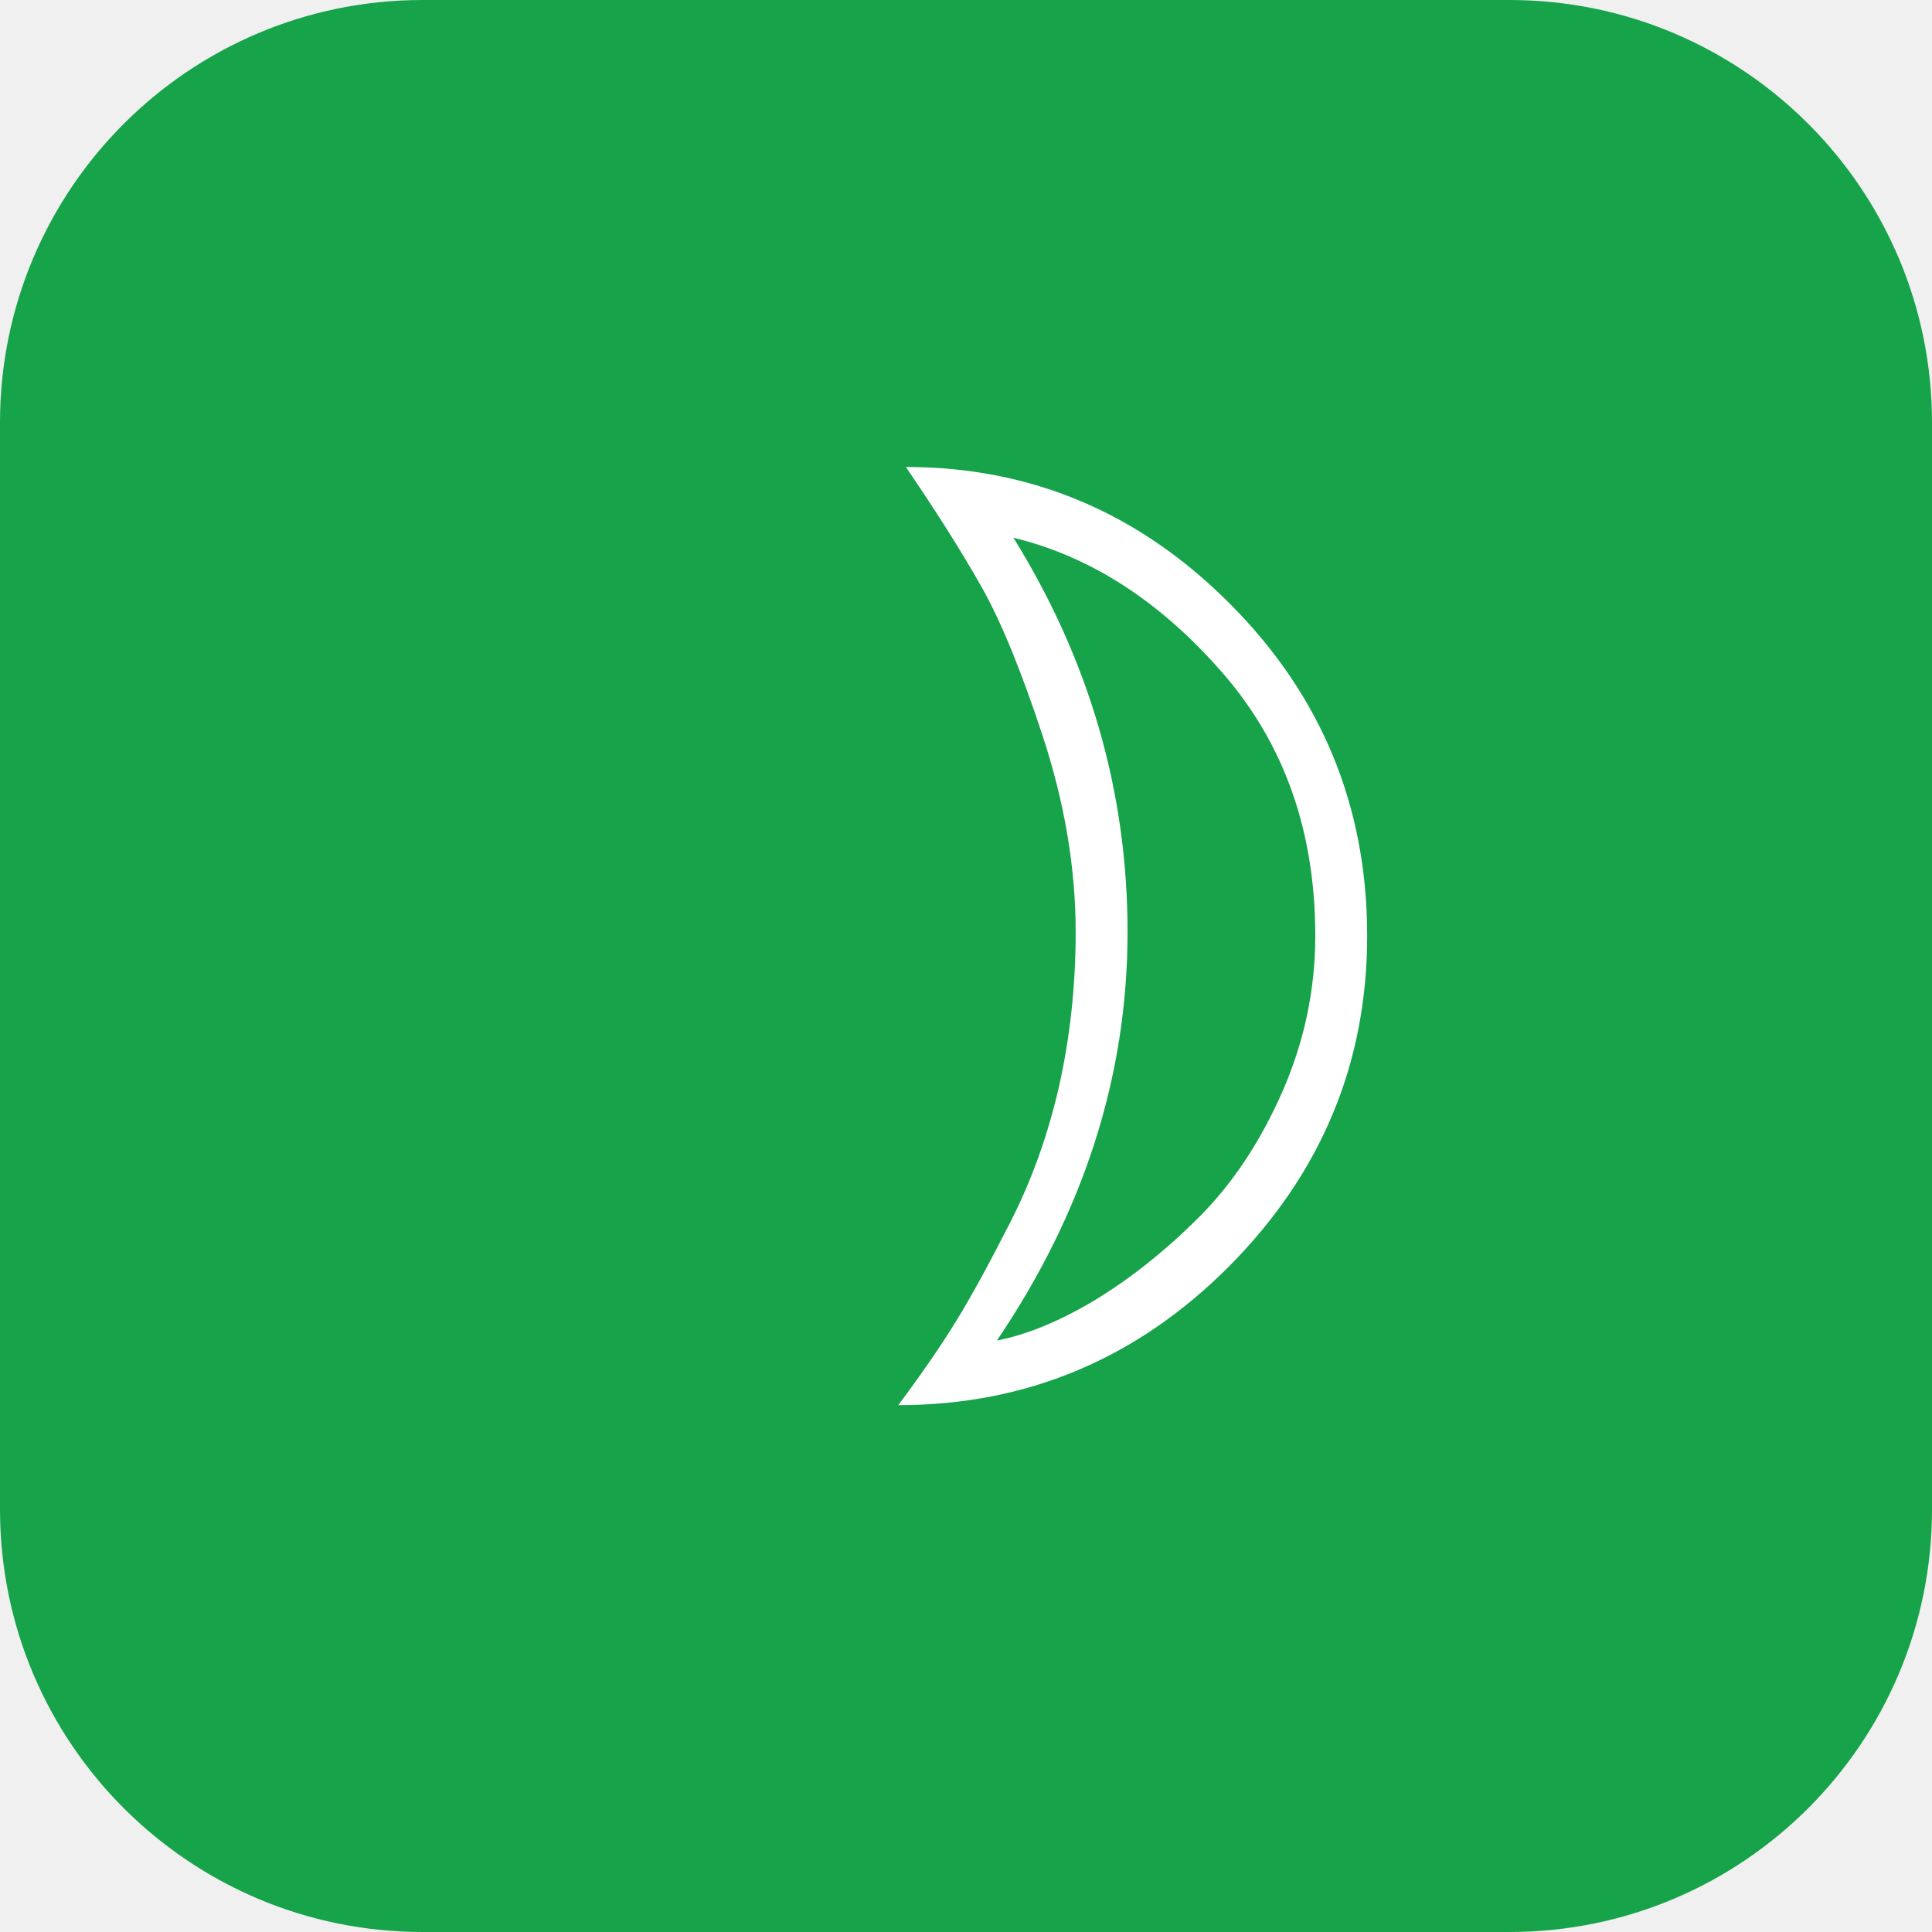
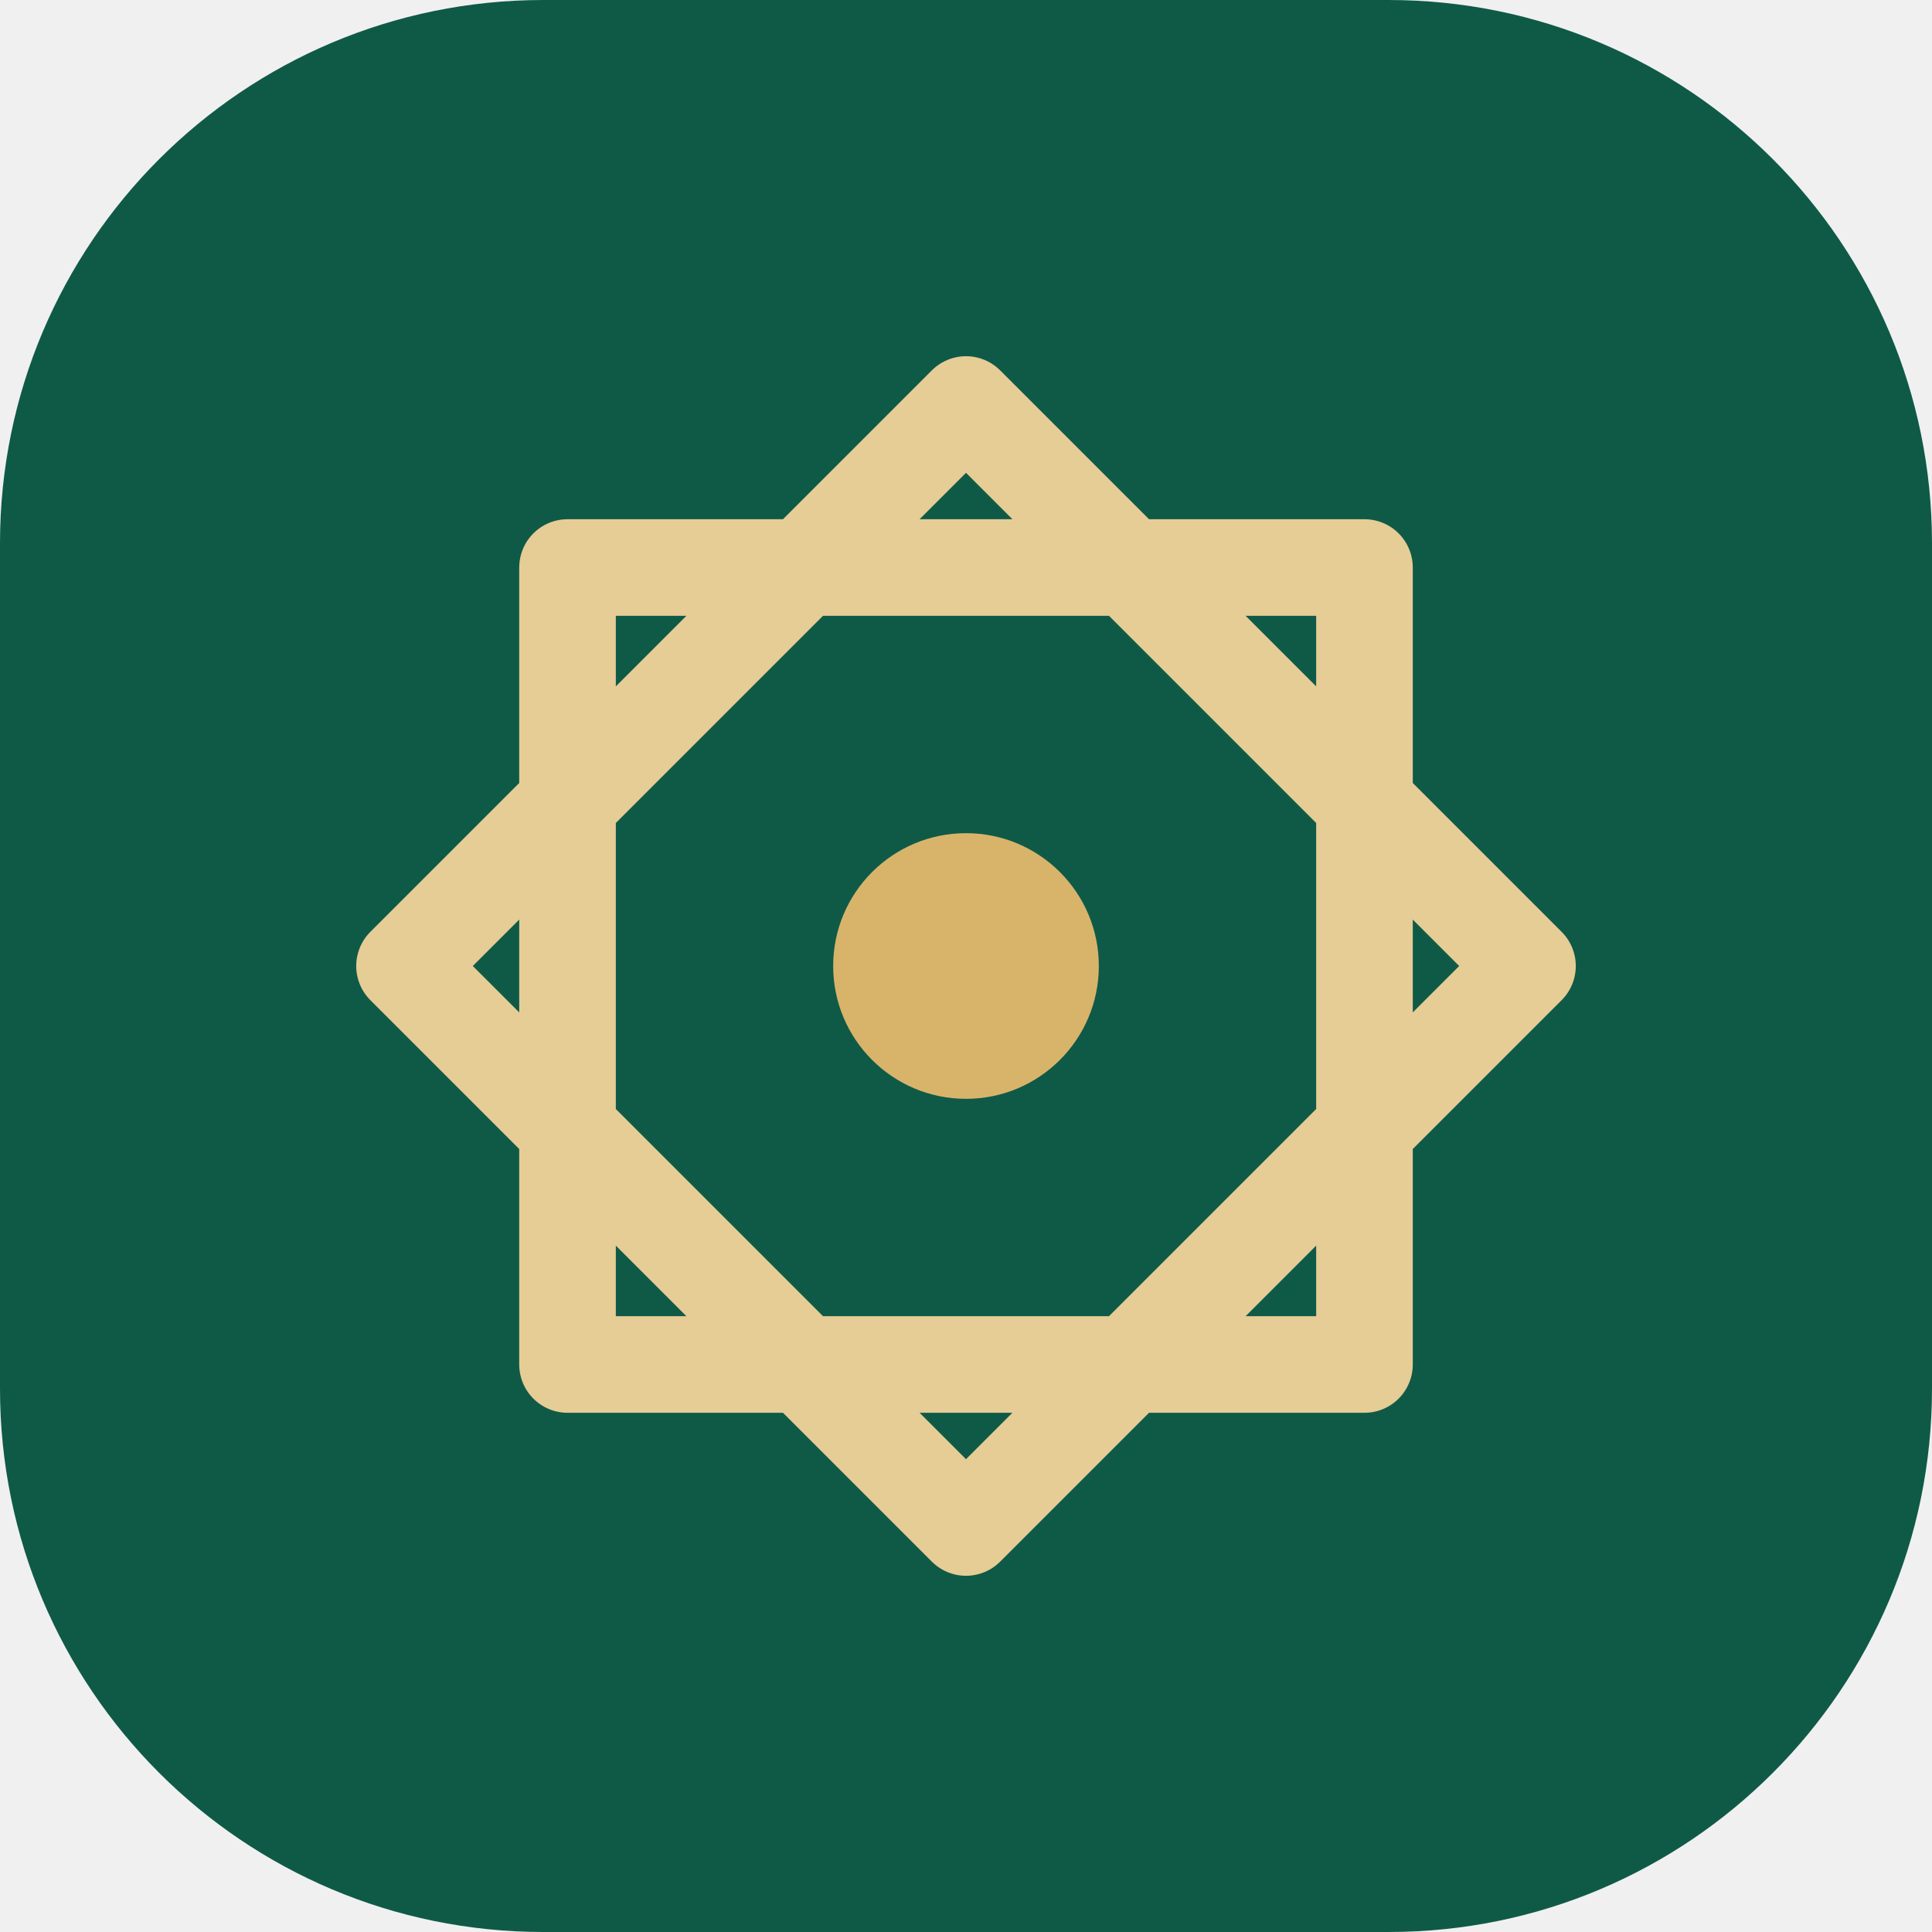
- <svg xmlns="http://www.w3.org/2000/svg" viewBox="0 0 64 64">
-   <rect width="64" height="64" rx="14" fill="#16a34a" />
-   <text x="32" y="46" text-anchor="middle" font-size="42" font-family="serif" fill="#ffffff">☽</text>
+ <svg xmlns="http://www.w3.org/2000/svg" viewBox="0 0 32 32">
+   <style>
+     .t { fill: #0f5a47 }
+     .s { fill: none; stroke: #e6cc95; stroke-width: 1.6; stroke-linejoin: round }
+     .d { fill: #d8b46a }
+     @media (prefers-color-scheme: dark) {
+       .t { fill: #13705a }
+       .s { stroke: #f0dcae }
+     }
+   </style>
+   <rect class="t" width="32" height="32" rx="9" />
+   <path class="s" d="M9.4 9.4h13.2v13.2H9.4zM16 6.7 25.3 16 16 25.3 6.7 16z" />
+   <circle class="d" cx="16" cy="16" r="2.2" />
</svg>
